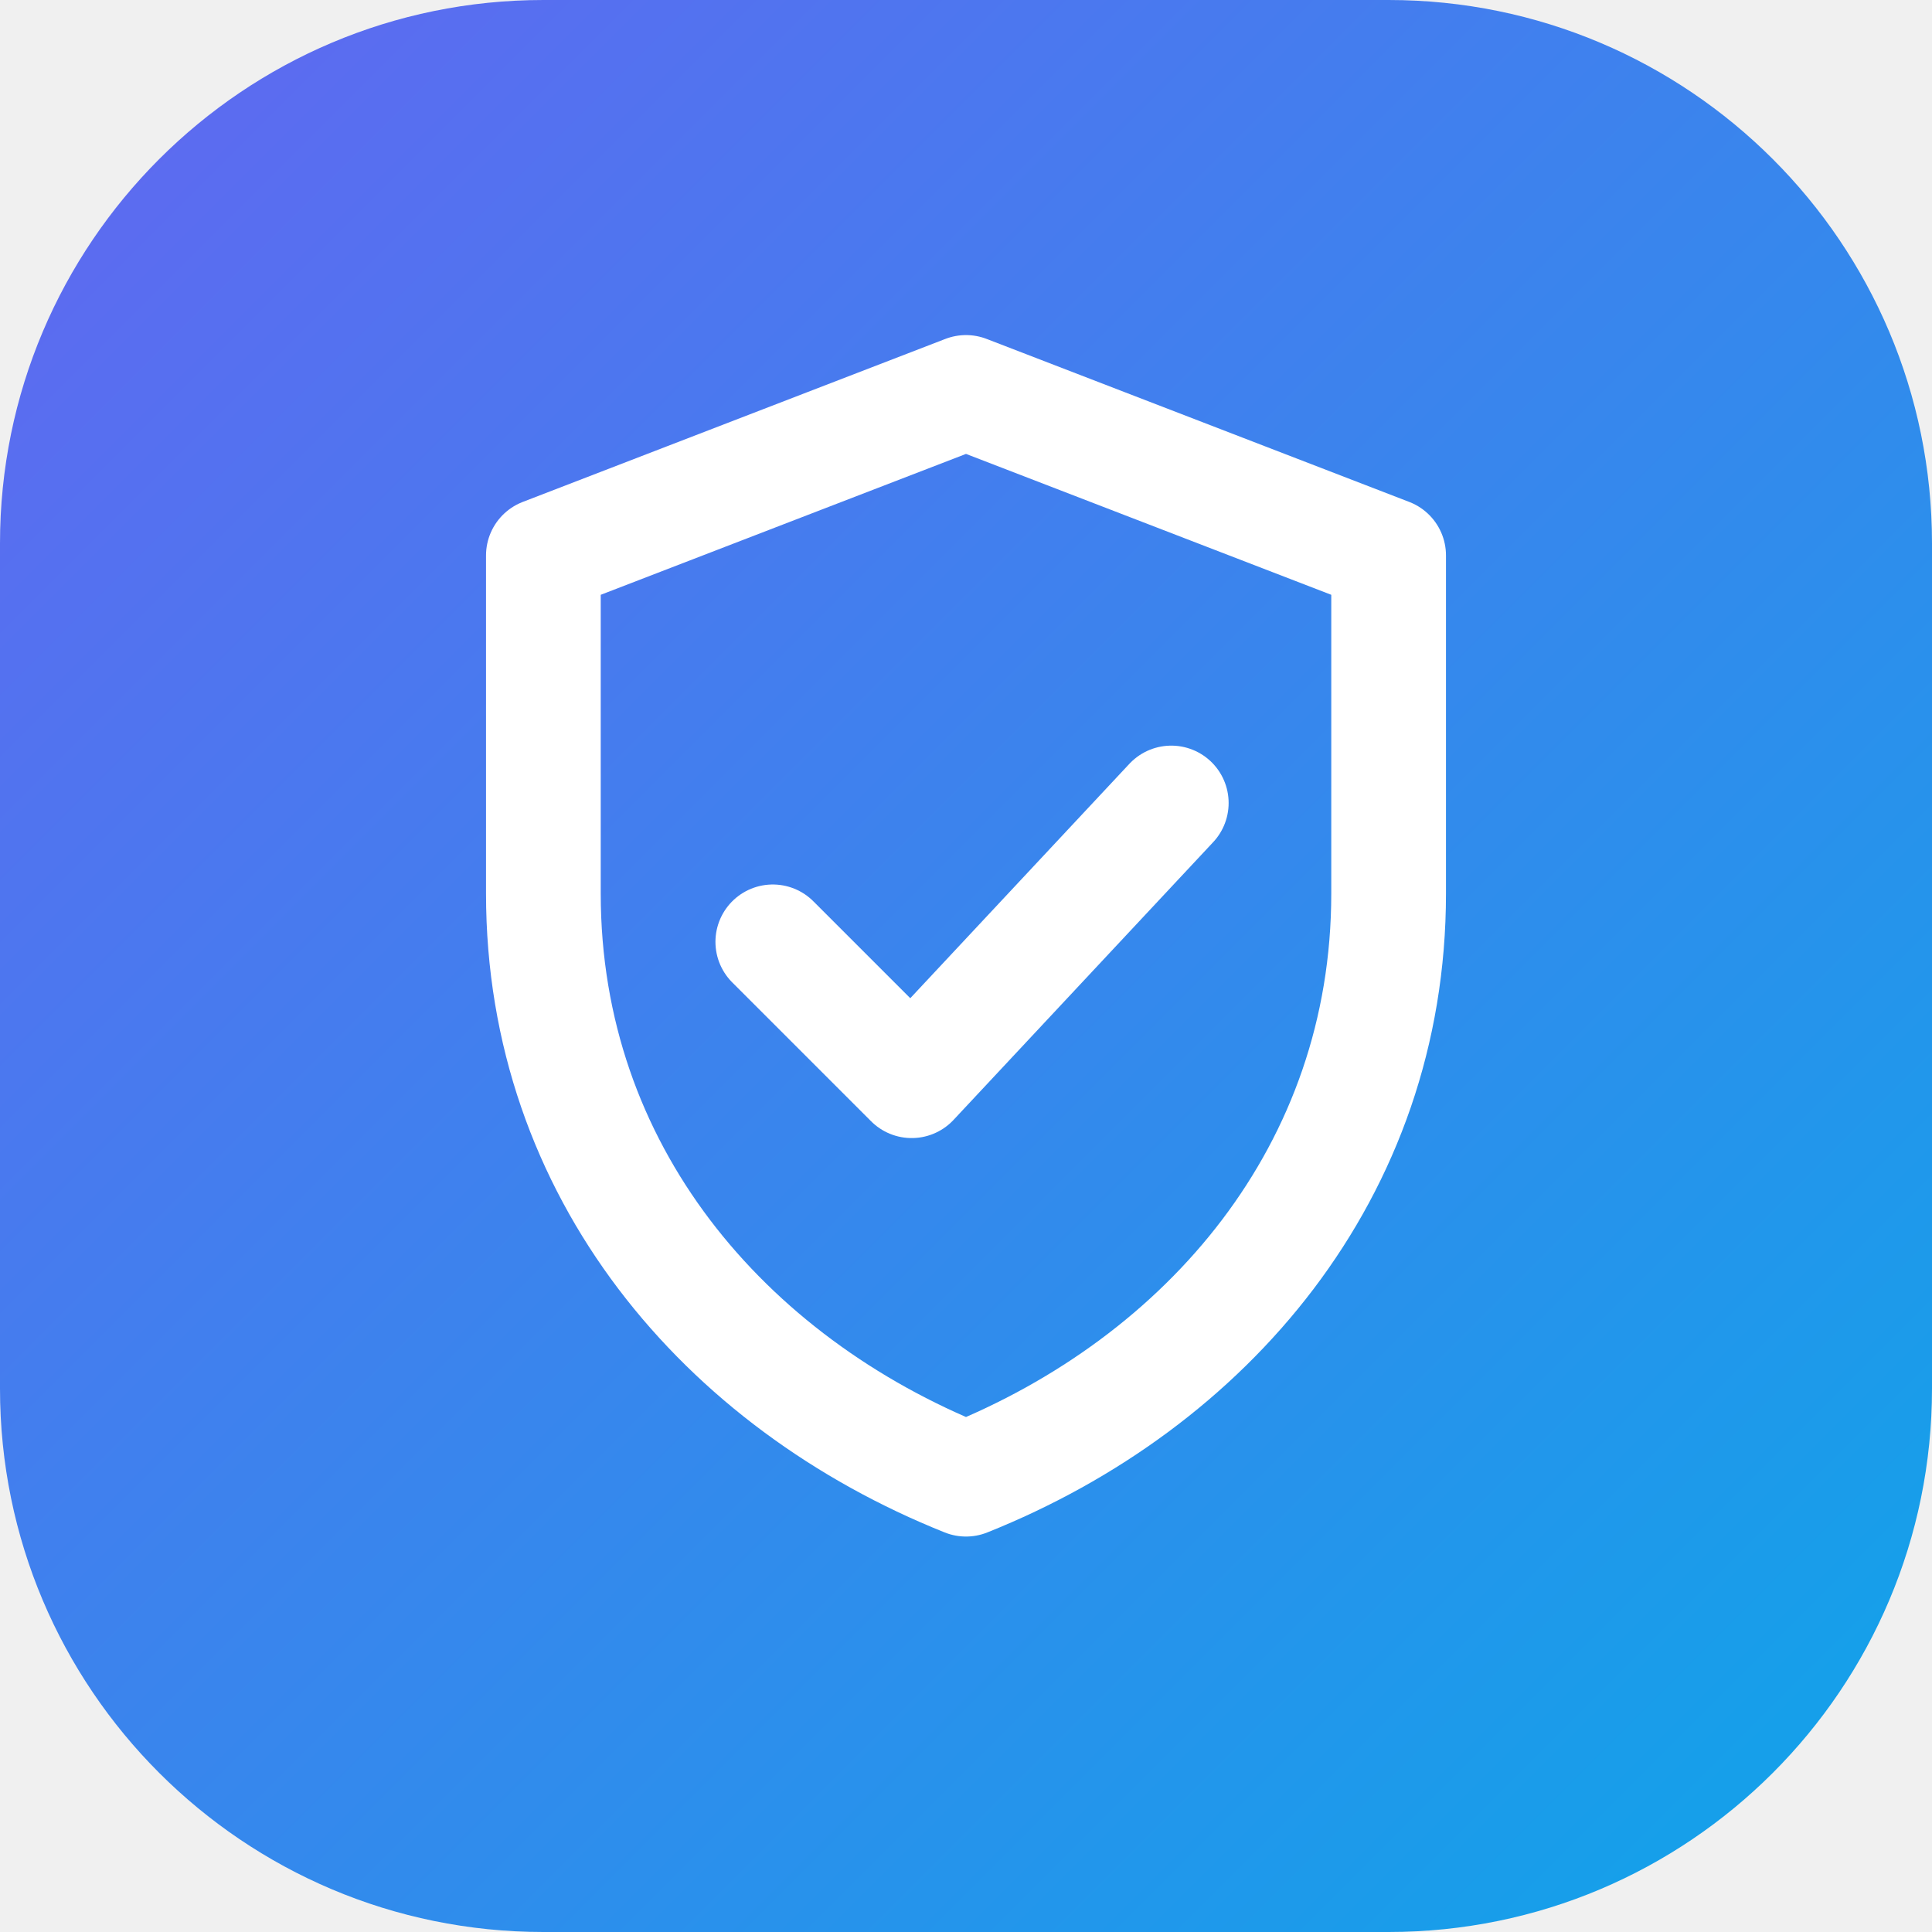
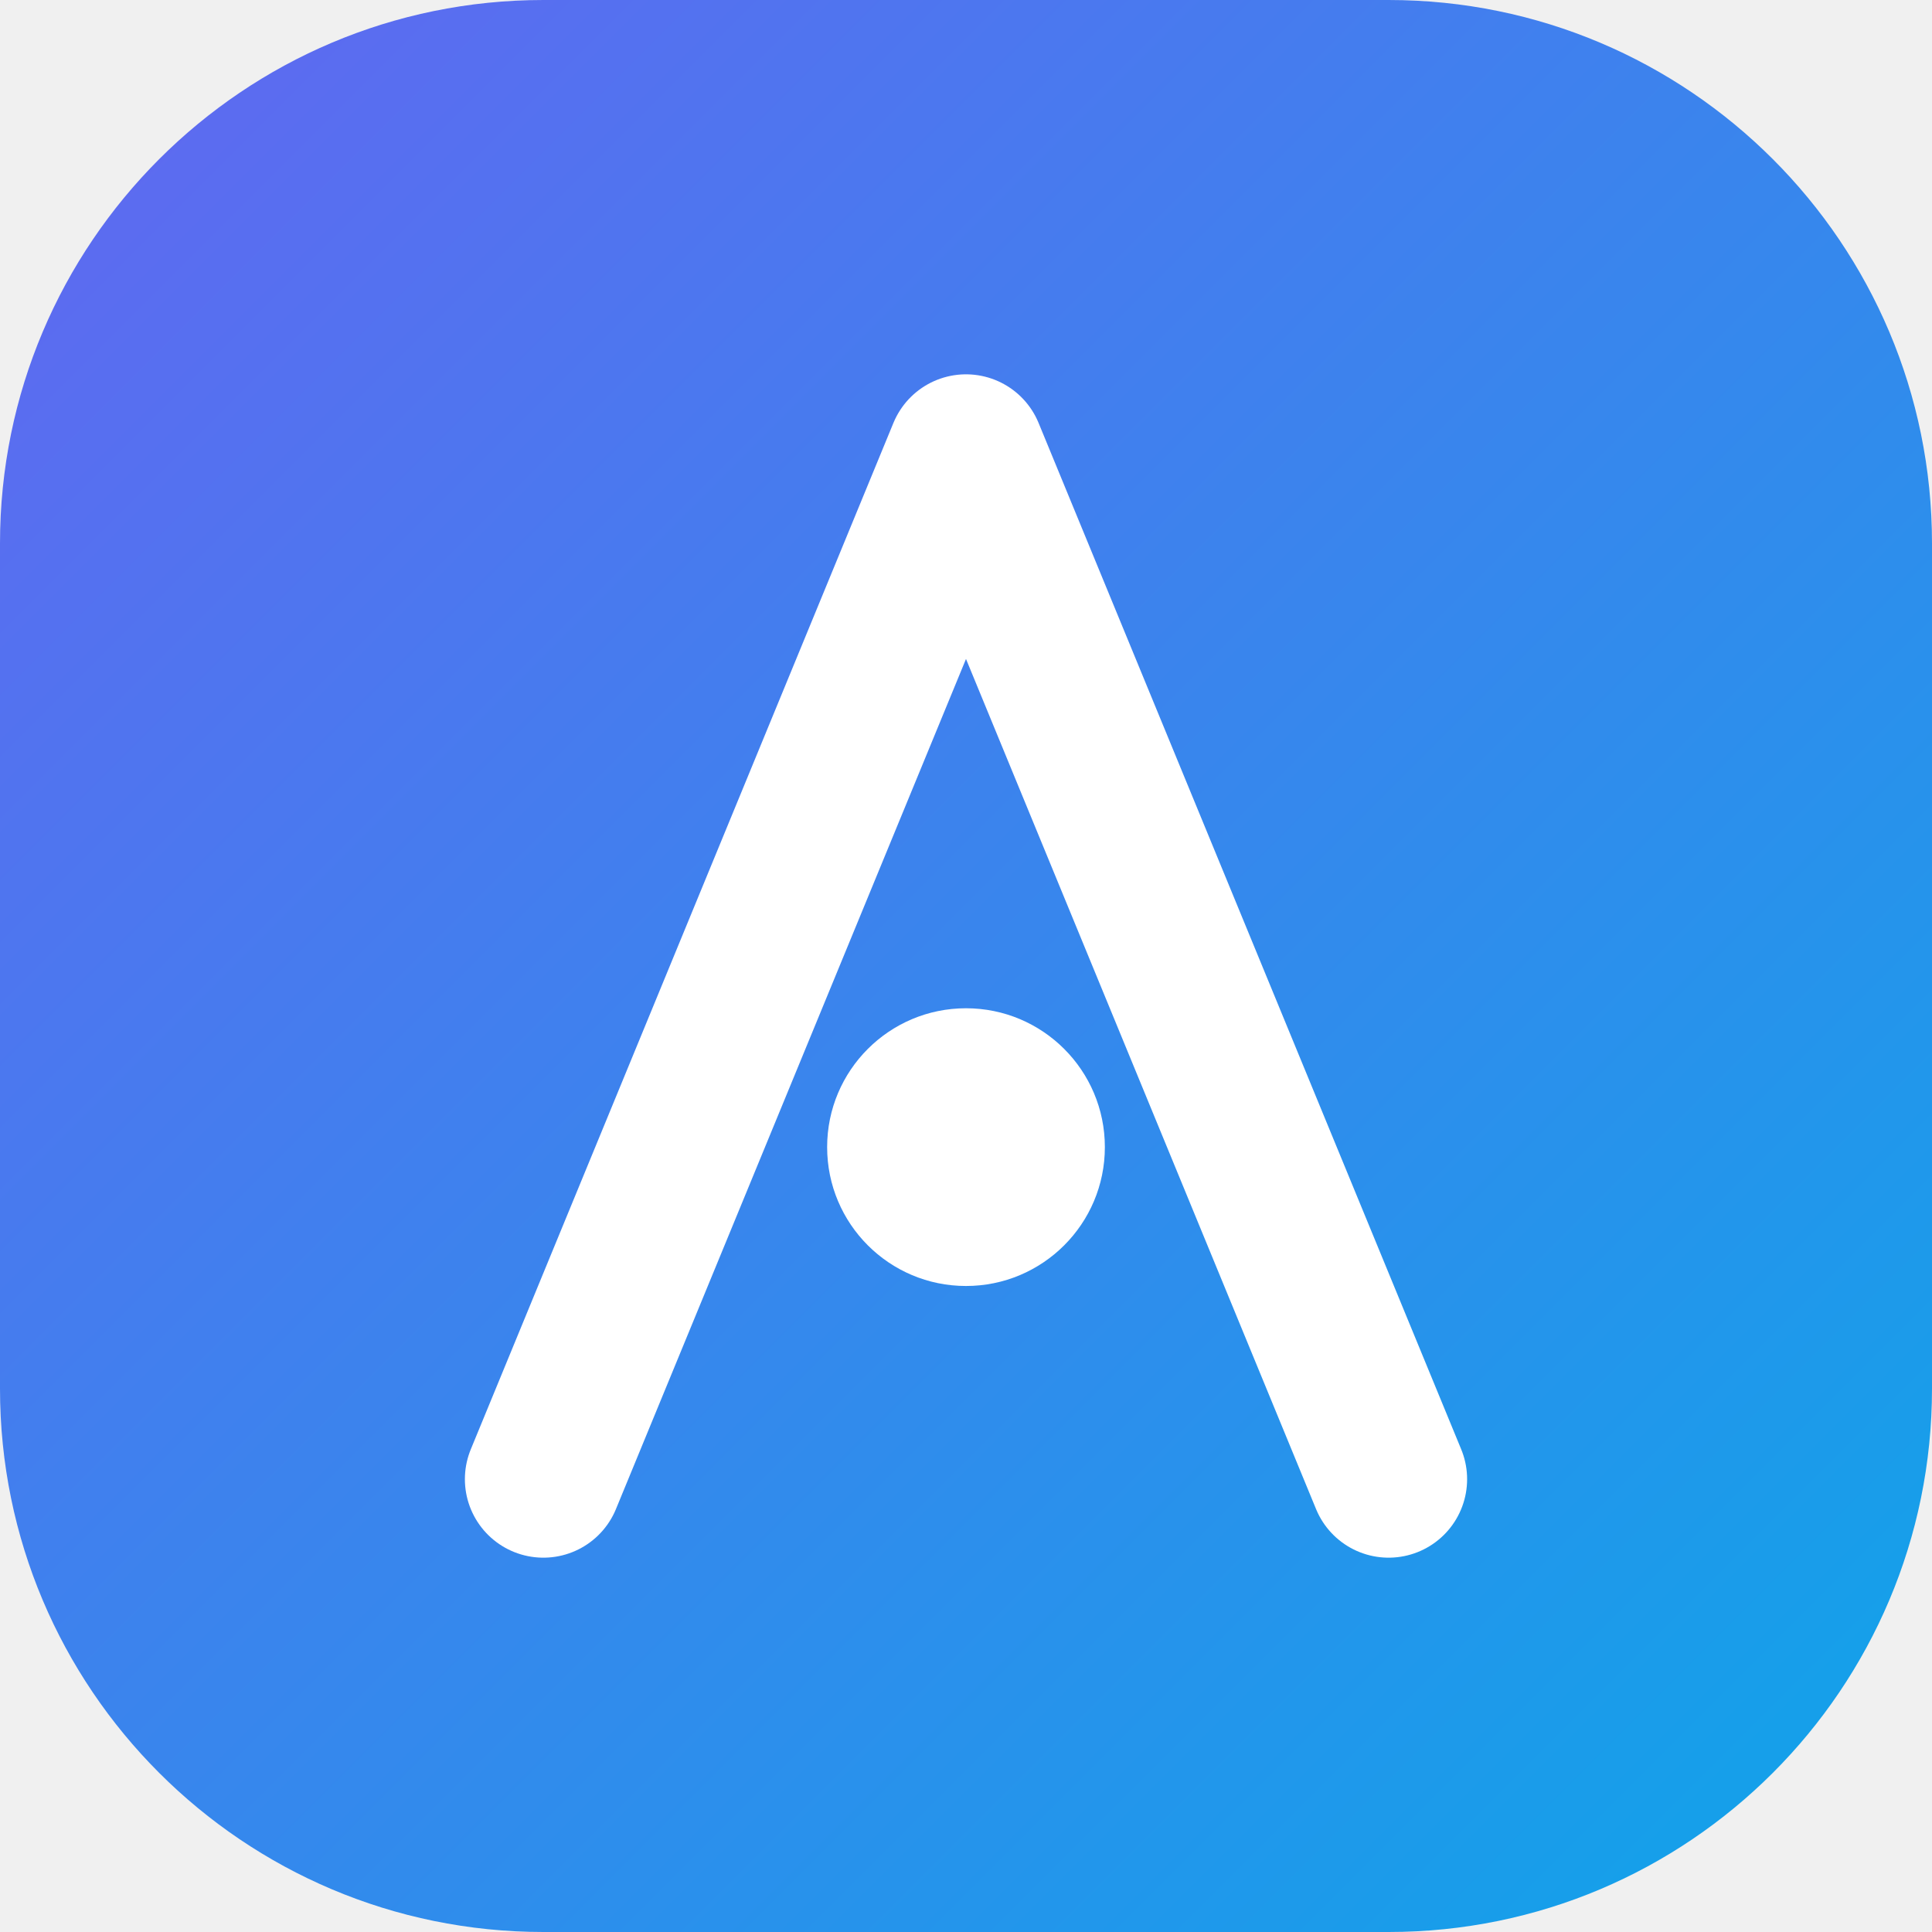
<svg xmlns="http://www.w3.org/2000/svg" viewBox="0 0 32 32">
  <defs>
    <linearGradient id="t" x1="0" y1="0" x2="1" y2="1">
      <stop offset="0%" stop-color="#6366f1" />
      <stop offset="100%" stop-color="#0ea5e9" />
    </linearGradient>
  </defs>
  <rect width="32" height="32" rx="9" fill="url(#t)" />
-   <path d="M16 6.5 9 9.2v5.6c0 4.6 3 8.1 7 9.7 4-1.6 7-5.1 7-9.7V9.2l-7-2.7Z" fill="none" stroke="#fff" stroke-width="1.9" stroke-linejoin="round" />
-   <path d="m12.8 15.6 2.3 2.3 4.3-4.6" fill="none" stroke="#fff" stroke-width="1.9" stroke-linecap="round" stroke-linejoin="round" />
+   <path d="M9 24.5 16 7.5l7 17" fill="none" stroke="#fff" stroke-width="2.6" stroke-linecap="round" stroke-linejoin="round" />
+   <circle cx="16" cy="19" r="2.3" fill="#fff" />
</svg>
